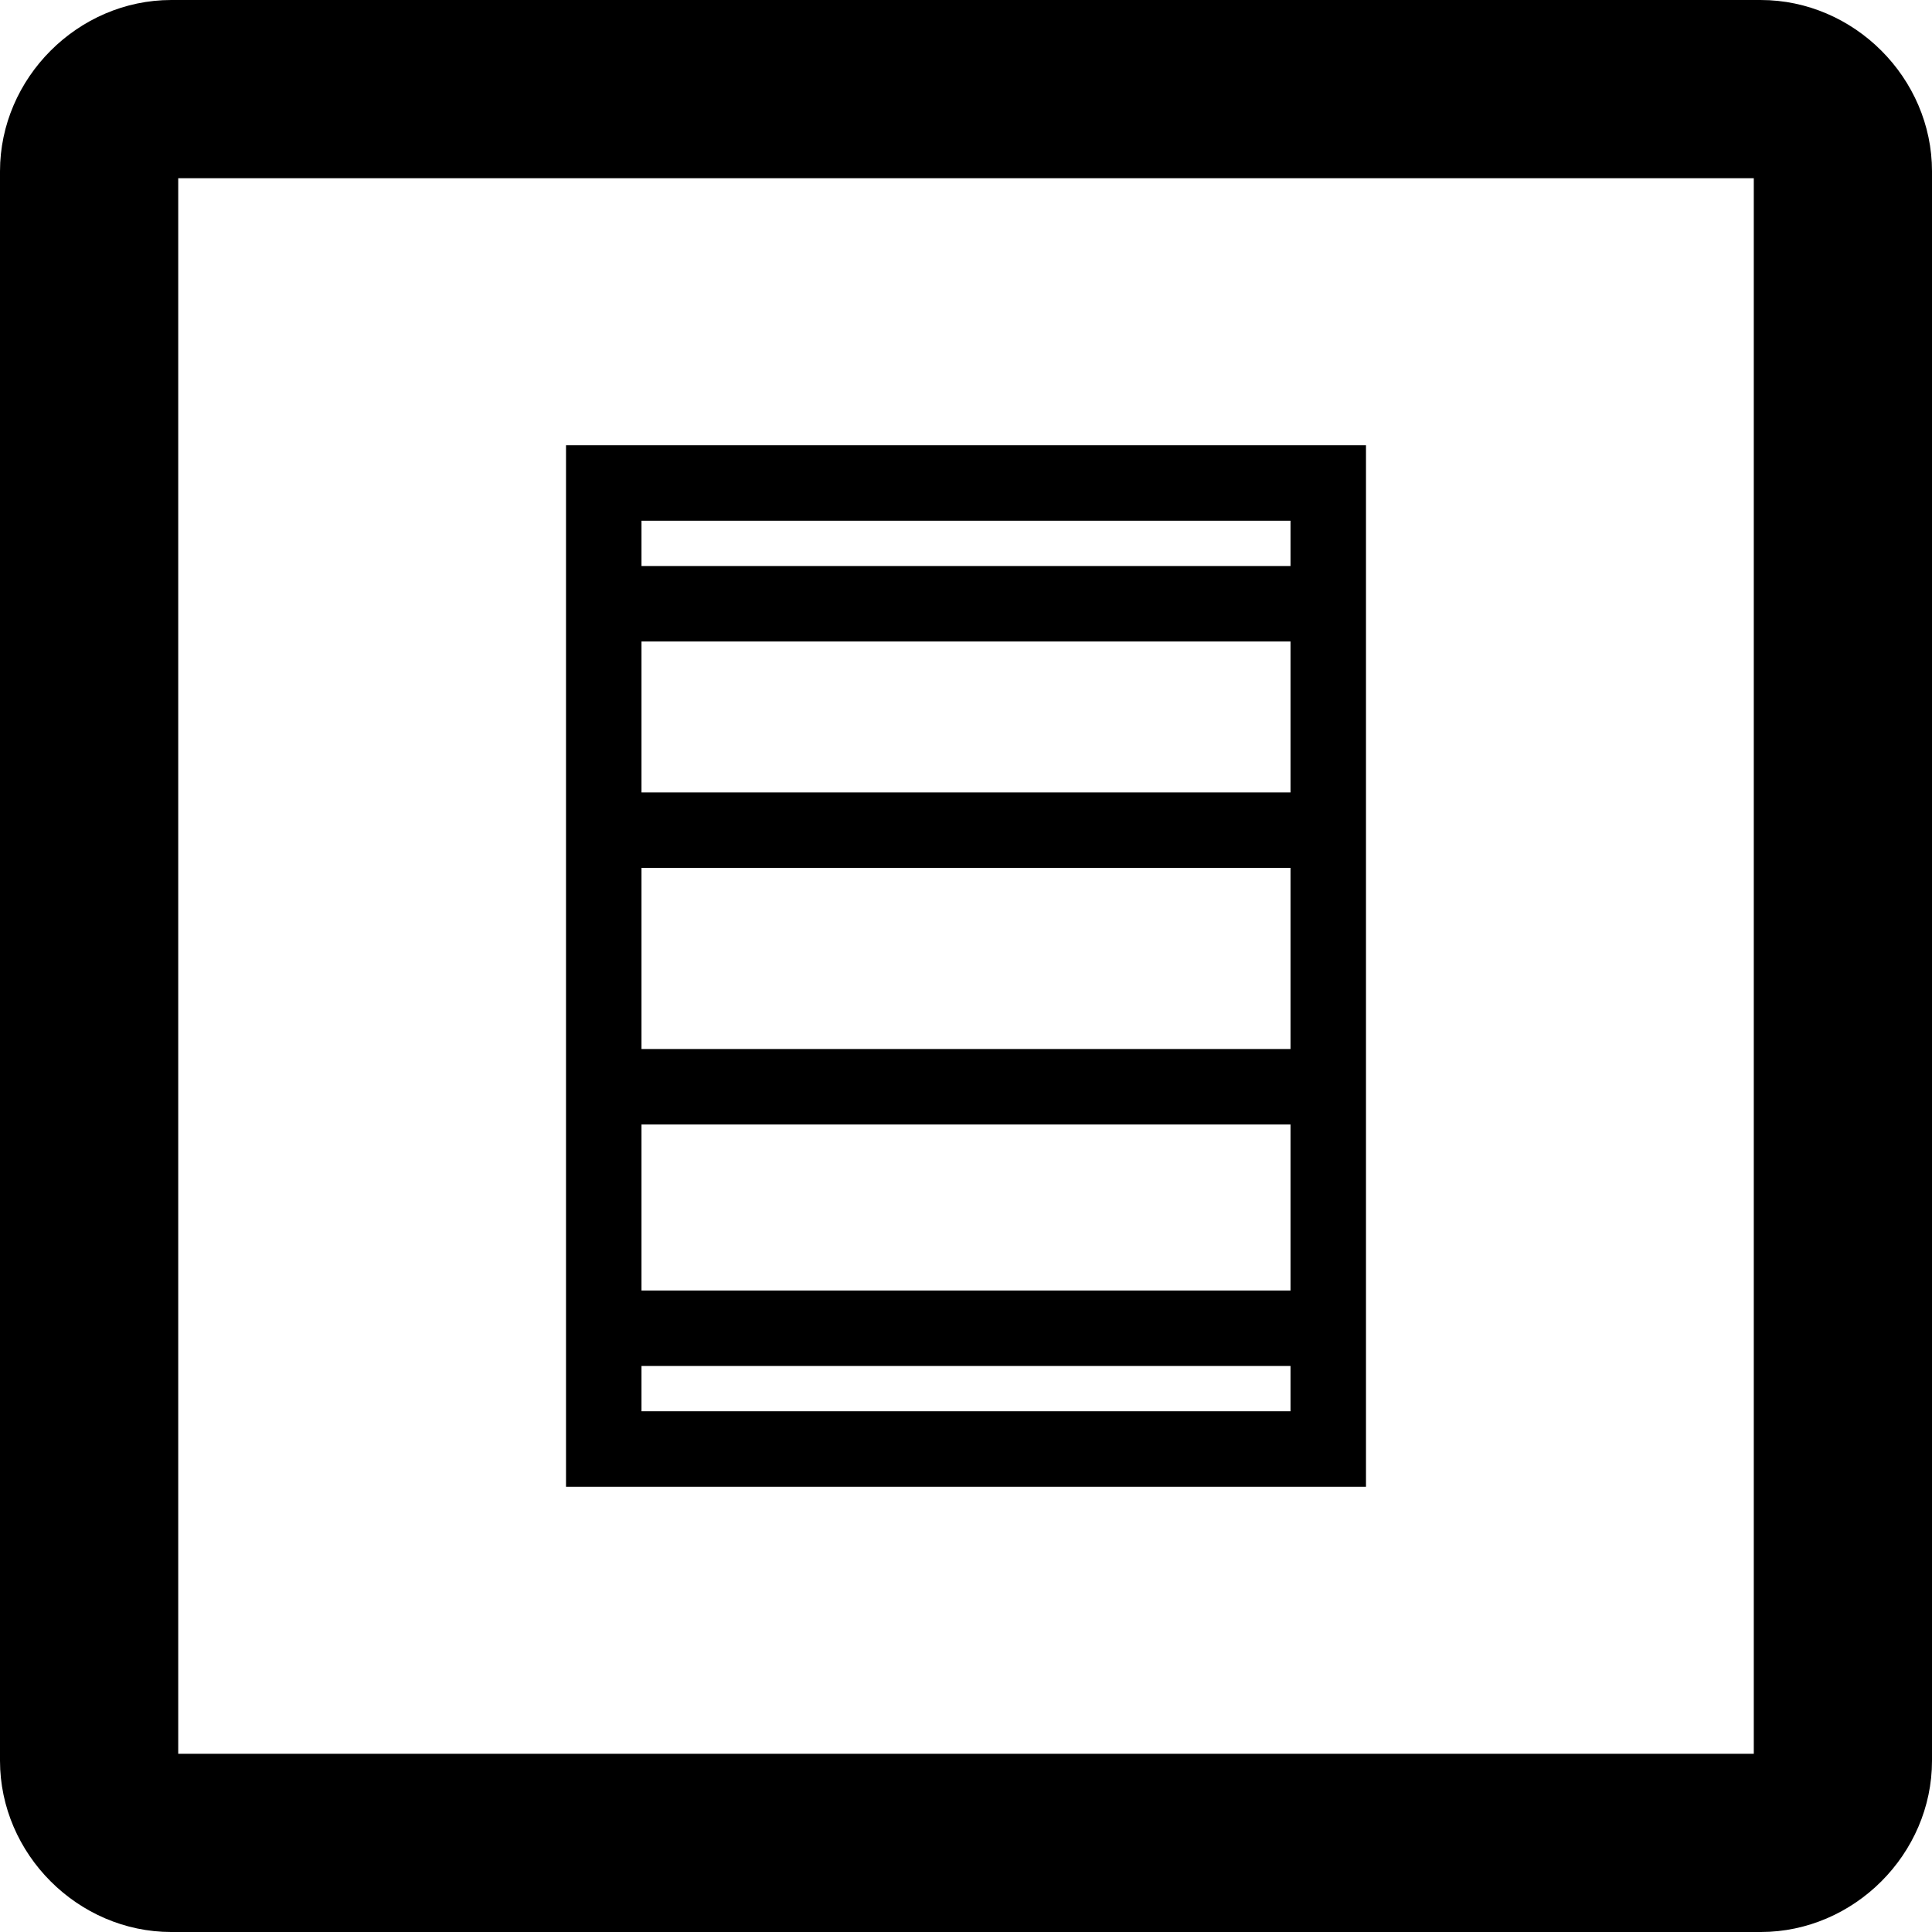
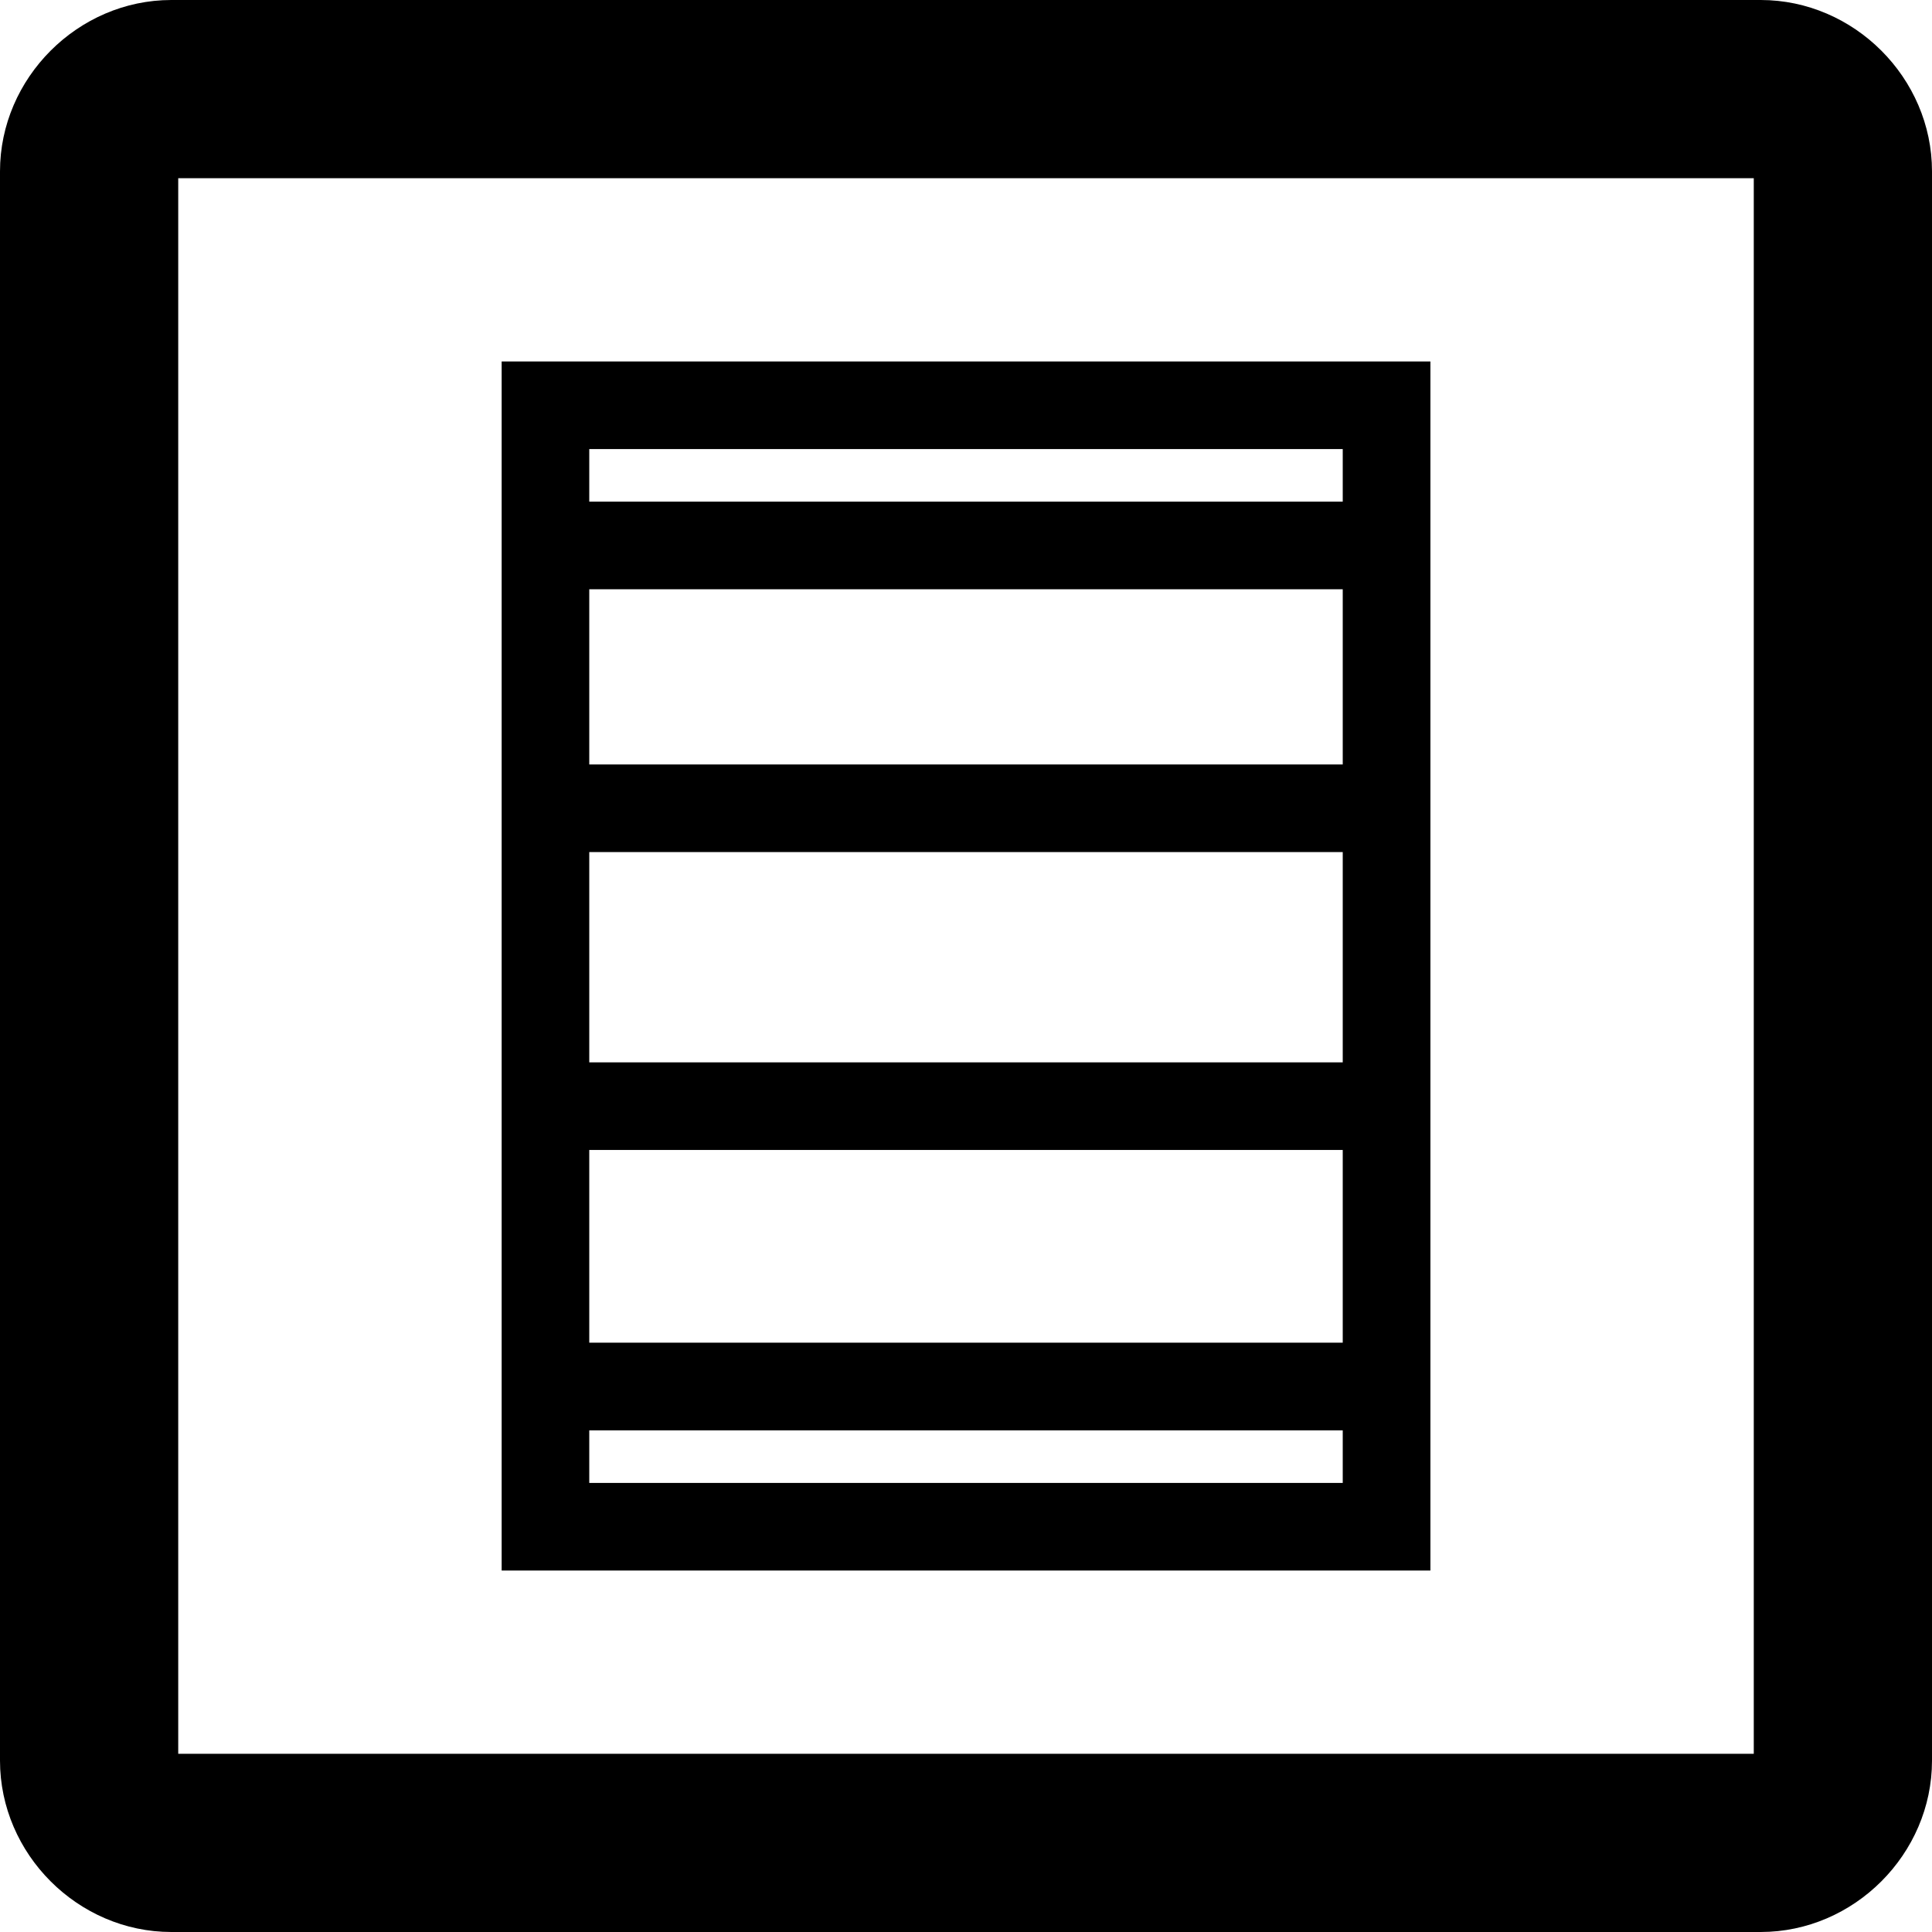
- <svg xmlns="http://www.w3.org/2000/svg" height="256" width="256" version="1.1">
-   <path style="block-progression:tb;text-indent:0;color:#000000;text-transform:none" d="m22.701 0c-12.372 0-22.701 10.329-22.701 22.701v210.6c0 12.37 10.329 22.7 22.701 22.7h210.6c12.37 0 22.7-10.33 22.7-22.7v-210.6c0-12.371-10.33-22.7-22.7-22.7h-210.6zm0.915 23.616h208.77v208.77h-208.77v-208.77z" />
-   <path style="block-progression:tb;text-indent:0;color:#000000;text-transform:none" d="m75 59v5 41 10 24 10 22 10 11 5h5 96 5v-5-11-10-22-10-24-10-41-5h-5-96-5zm10 10h86v6h-86v-6zm0 16h86v20h-86v-20zm0 30h86v24h-86v-24zm0 34h86v22h-86v-22zm0 32h86v6h-86v-6z" />
+ <svg xmlns="http://www.w3.org/2000/svg" height="32" width="32" version="1.1">
+   <path style="color:#000000;text-indent:0;block-progression:tb;text-decoration-line:none;text-transform:none" d="m2.838 0c-1.546 0-2.838 1.291-2.838 2.838v26.324c0 1.547 1.291 2.838 2.838 2.838h26.324c1.547 0 2.838-1.291 2.838-2.838v-26.324c0-1.547-1.291-2.838-2.838-2.838h-26.324zm0.114 2.952h26.096v26.096h-26.096v-26.096z" />
+   <path style="color:#000000;text-indent:0;block-progression:tb;text-decoration-line:none;text-transform:none" d="m8.309 5.987v0.726 5.95 1.451 3.483 1.451 3.192 1.451 1.596 0.726h0.726 13.931 0.726v-0.726-1.596-1.451-3.192-1.451-3.483-1.451-5.95-0.726h-0.726-13.931-0.726zm1.451 1.451h12.48v0.871h-12.48v-0.871zm0 2.322h12.48v2.902h-12.48v-2.902zm0 4.353h12.48v3.483h-12.48v-3.483zm0 4.934h12.48v3.192h-12.48v-3.192zm0 4.644h12.48v0.871h-12.48v-0.871z" />
</svg>
